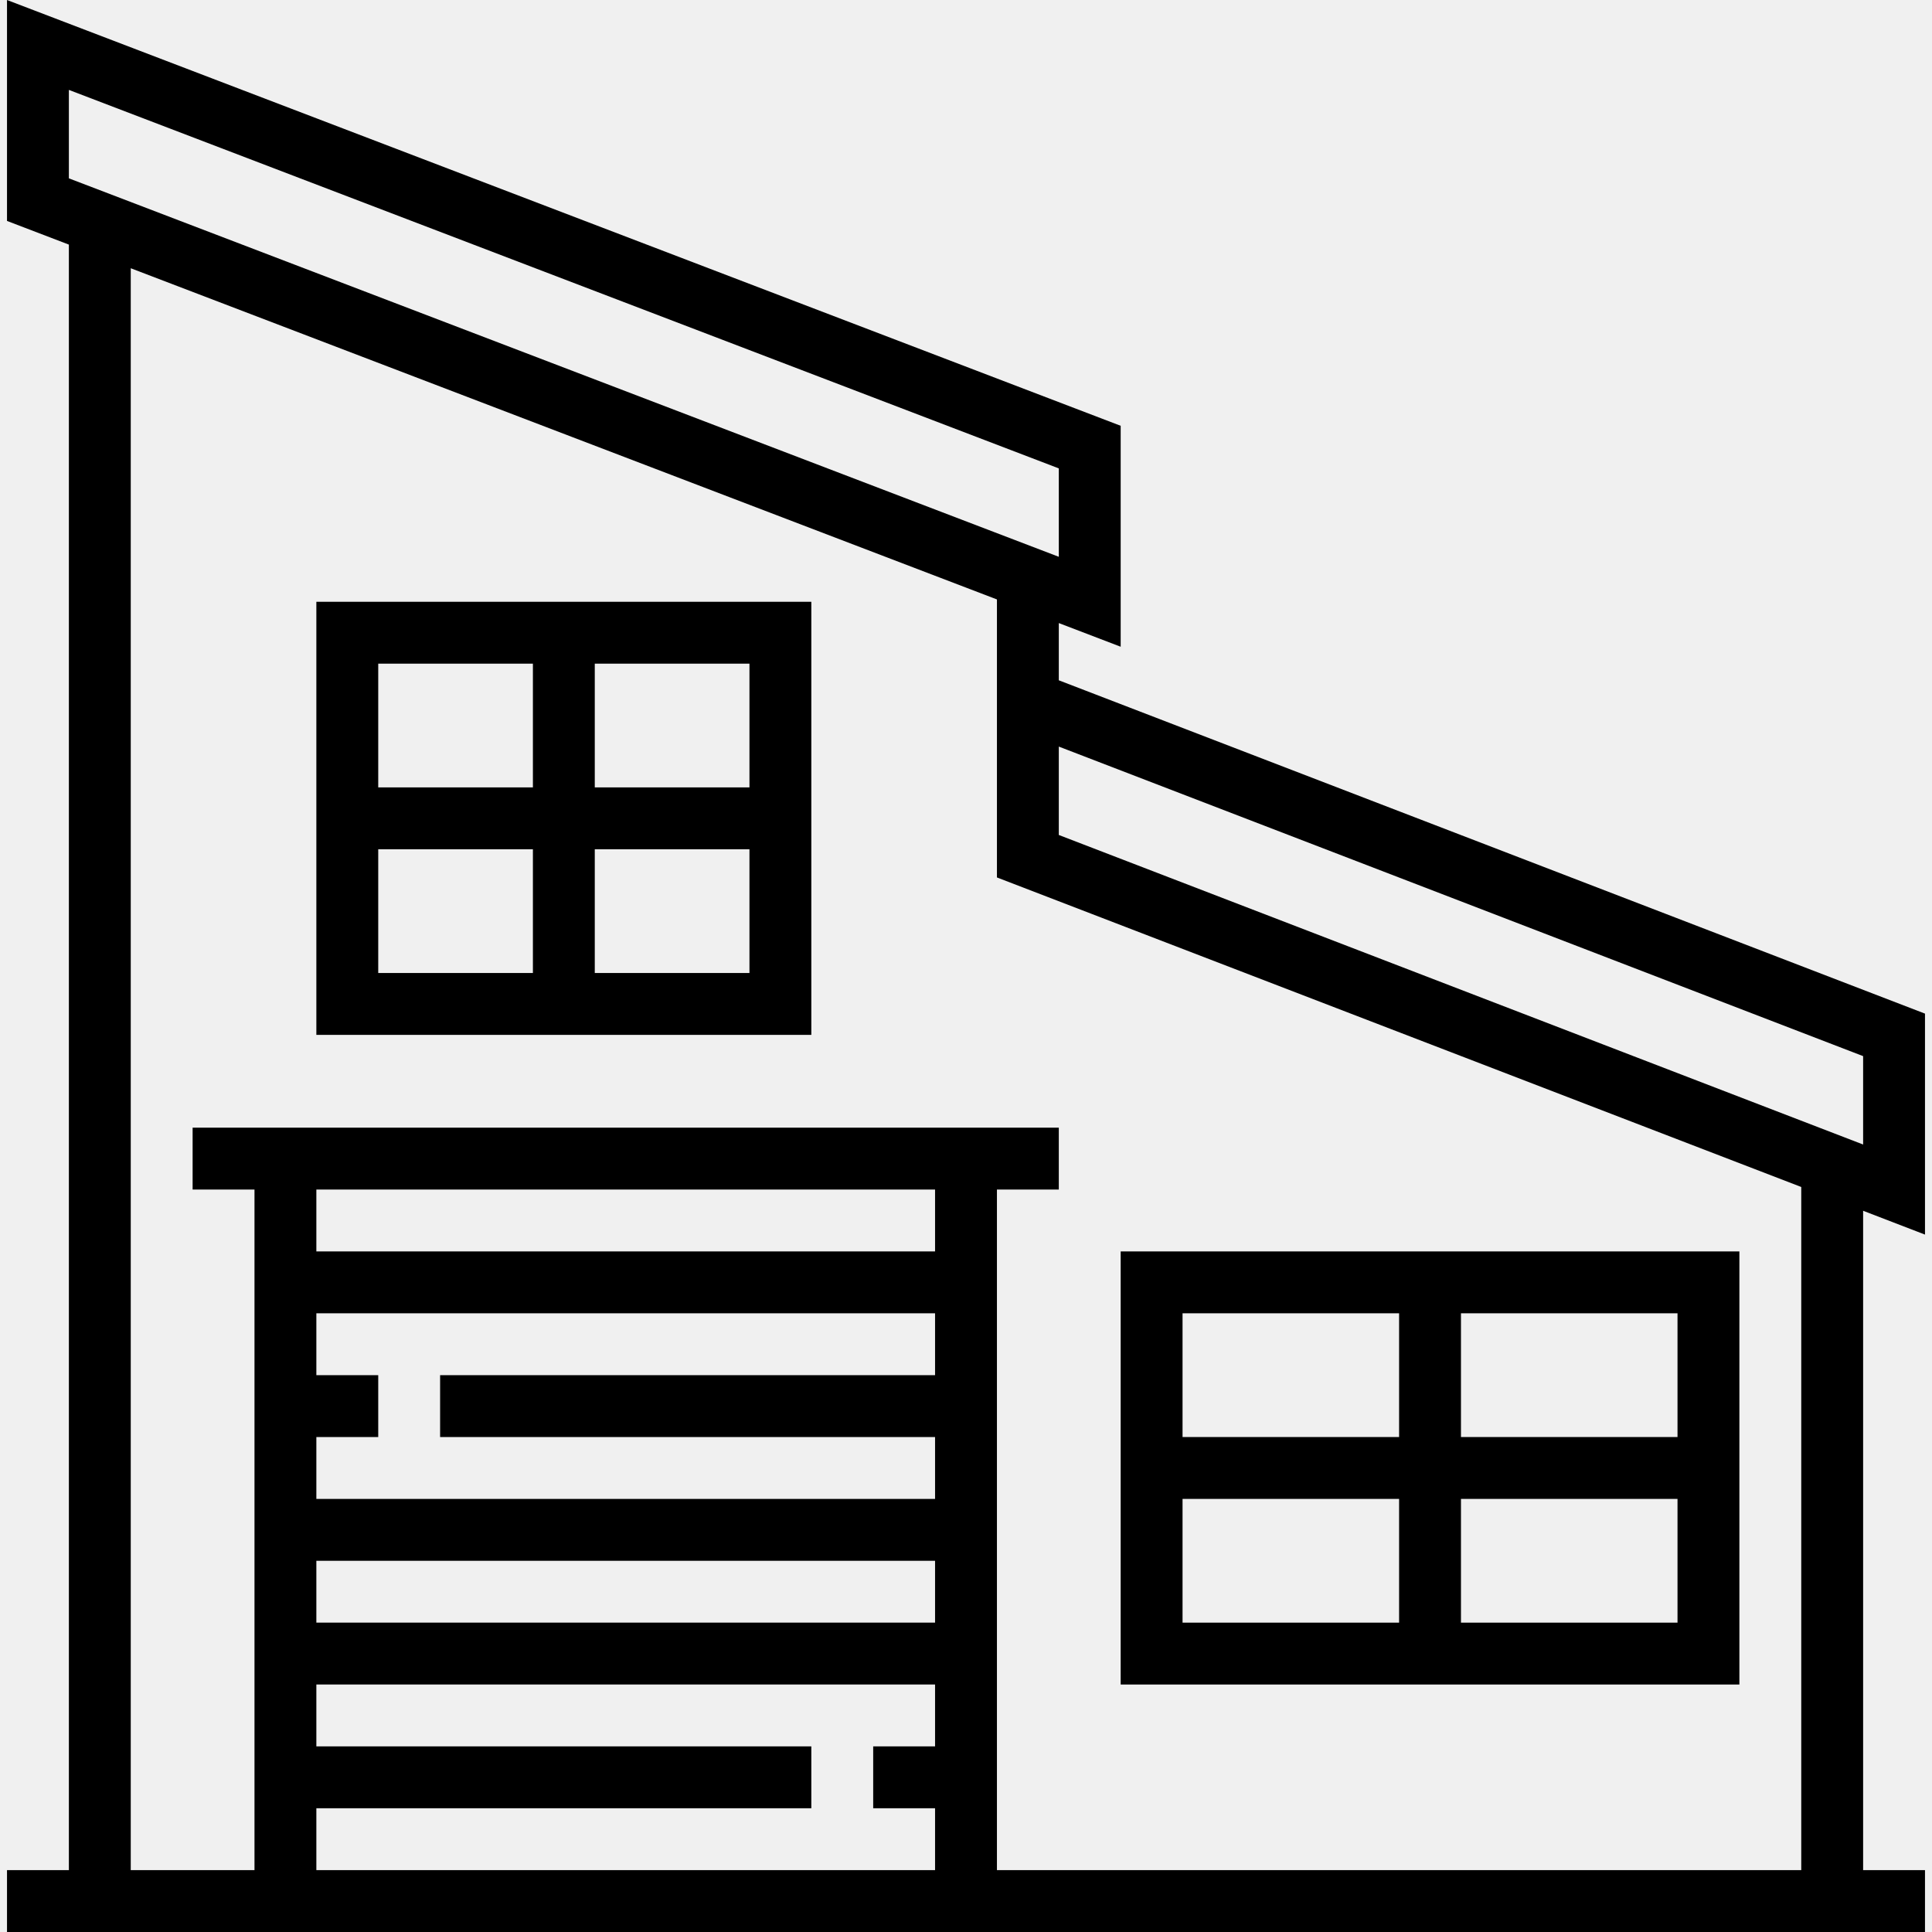
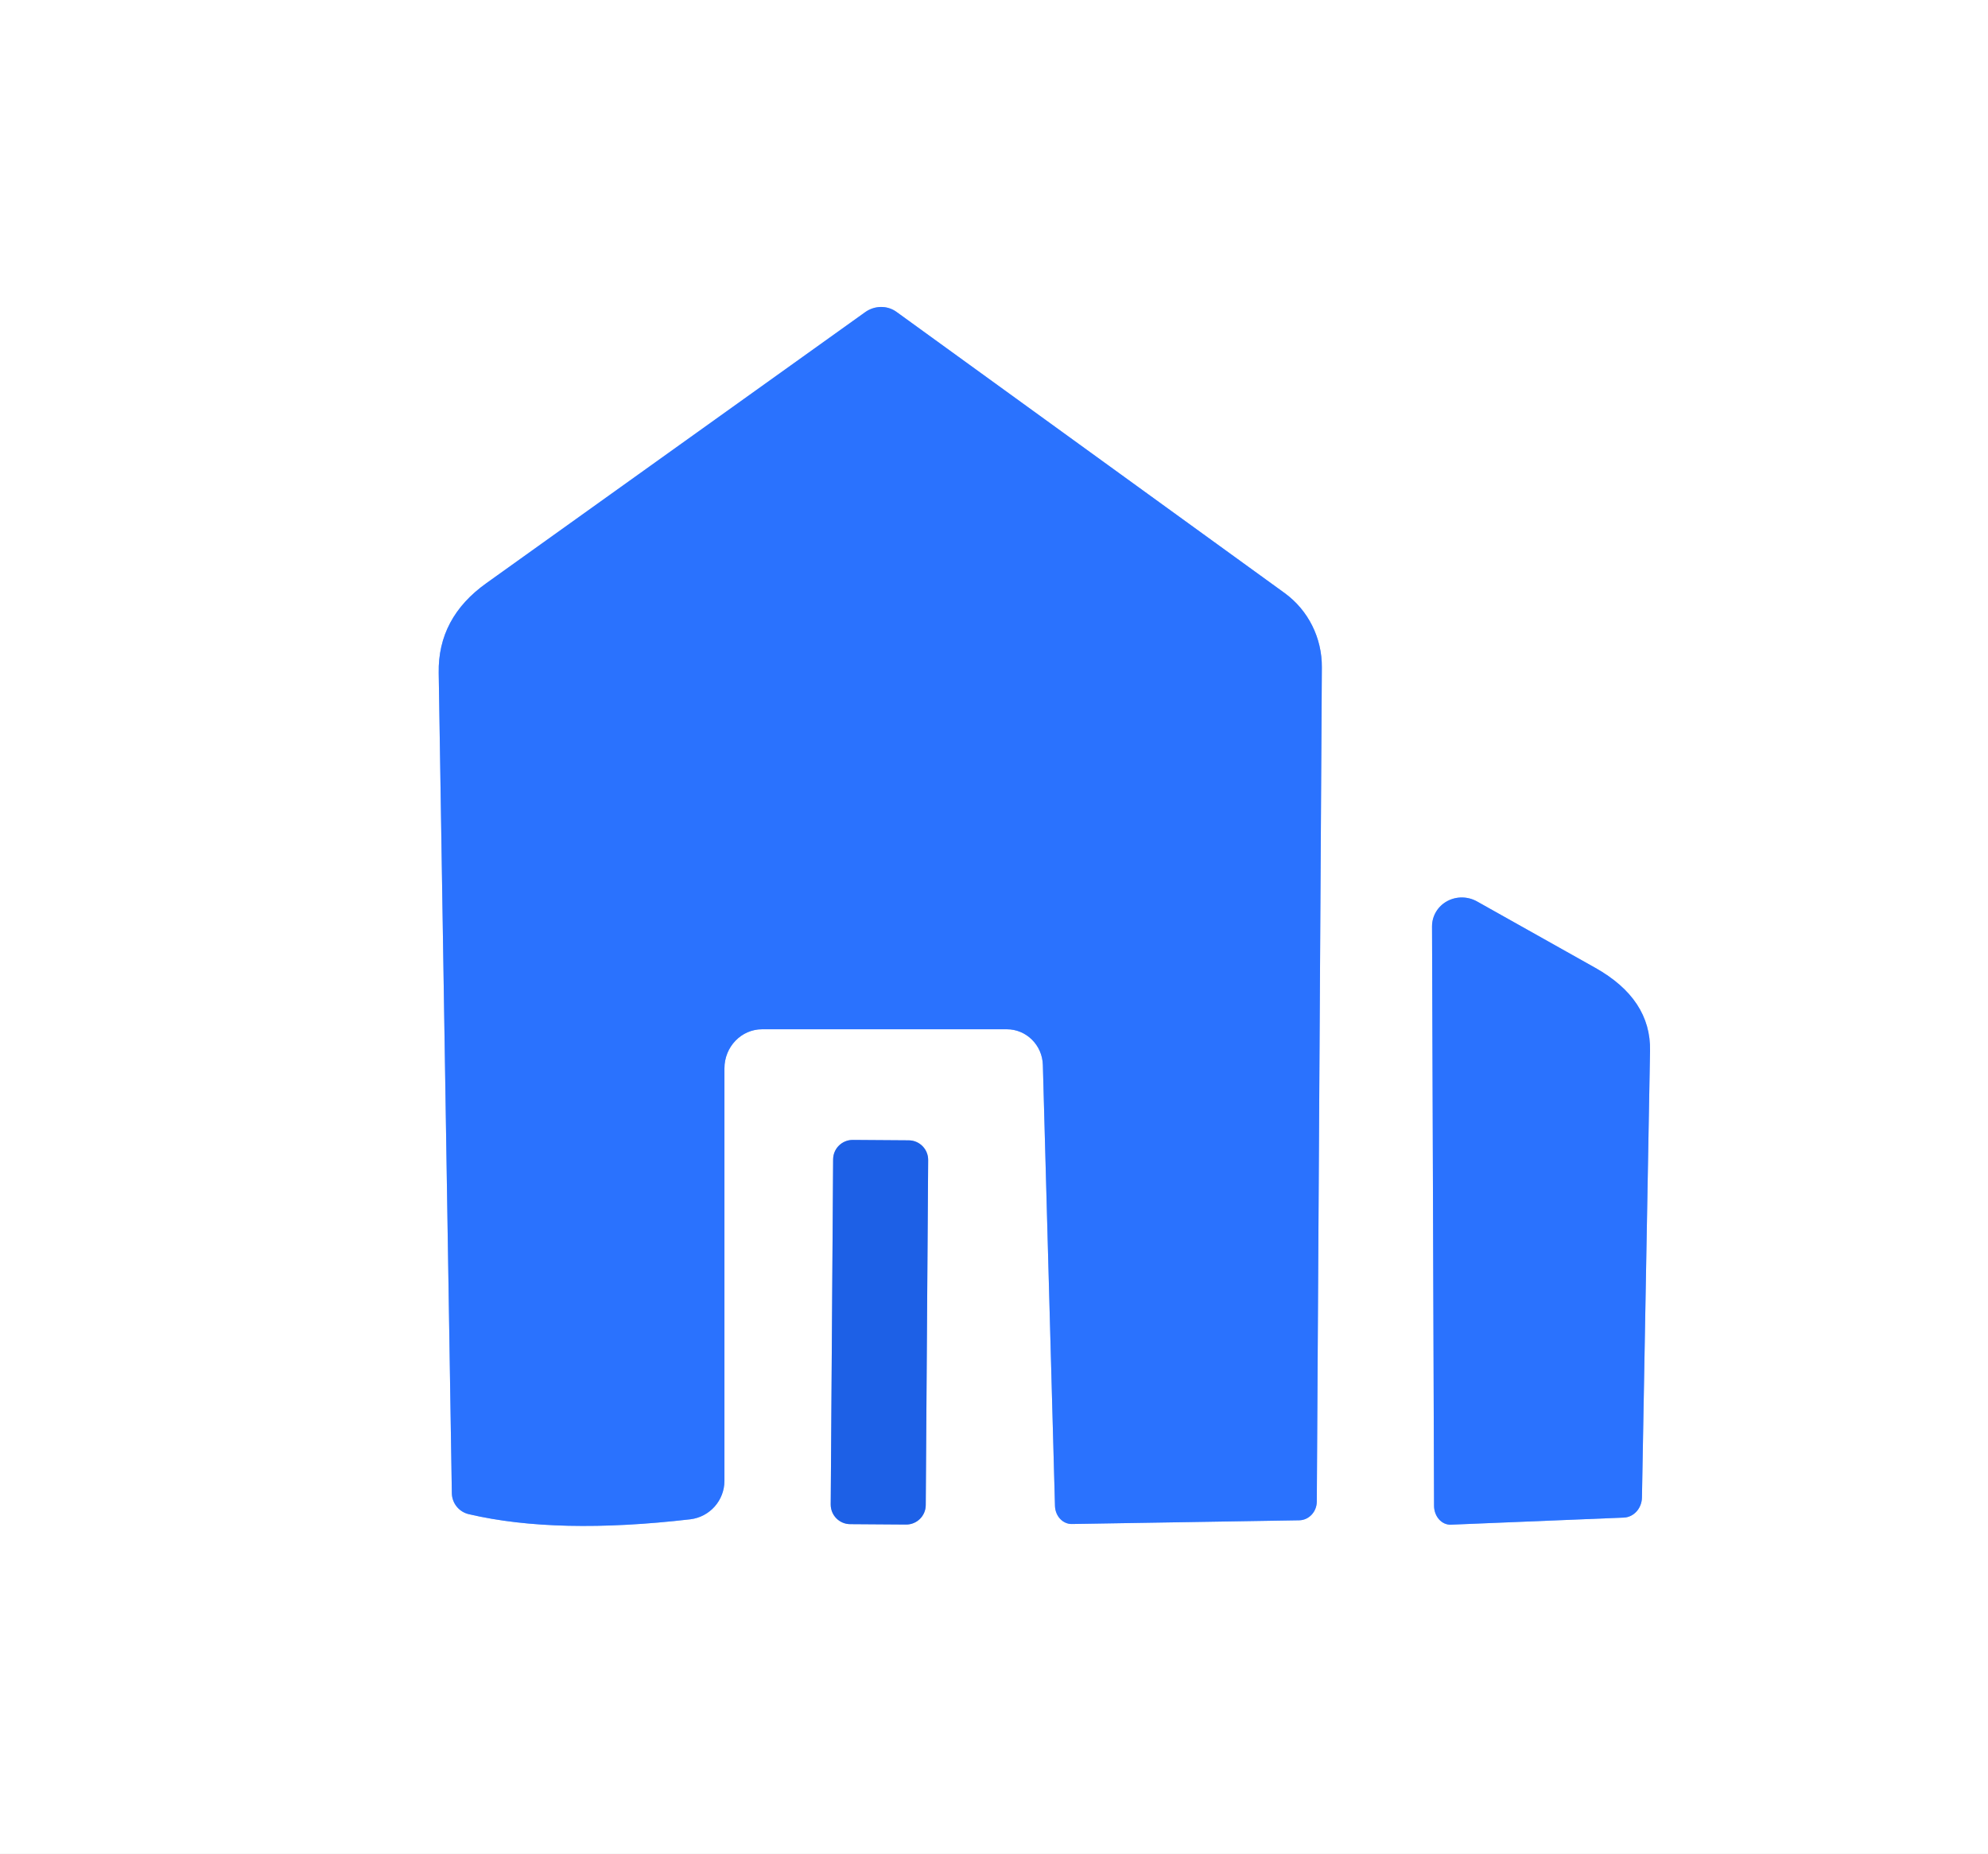
- <svg xmlns="http://www.w3.org/2000/svg" fill="#000000" height="800px" width="800px" version="1.1" id="Layer_1" viewBox="0 0 499.624 499.624" xml:space="preserve">
-   <g>
-     <g>
-       <g>
-         <path d="M497.812,319.272v-57.144l-224-86.2v-14.8l16,6.12v-57.136L1.812,0v57.136l16,6.12v420.368h-16v16h496v-16h-16V313.112     L497.812,319.272z M17.812,23.248l256,97.88v22.864l-256-97.872V23.248z M241.812,451.624h-16v16h16v16h-160v-16h128v-16h-128     v-16h160V451.624z M241.812,419.624h-160v-16h160V419.624z M241.812,355.624h-128v16h128v16h-160v-16h16v-16h-16v-16h160V355.624     z M241.812,323.624h-160v-16h160V323.624z M465.812,483.624h-208v-176h16v-16h-224v16h16v176h-32V69.368l224,85.648v71.896     l208,80.048V483.624z M273.812,215.928v-22.856l208,80.048v22.856L273.812,215.928z" />
-         <path d="M449.812,323.624h-160v112h160V323.624z M361.812,419.624h-56v-32h56V419.624z M361.812,371.624h-56v-32h56V371.624z      M433.812,419.624h-56v-32h56V419.624z M433.812,371.624h-56v-32h56V371.624z" />
-         <path d="M81.812,267.624h128v-112h-128V267.624z M153.812,171.624h40v32h-40V171.624z M153.812,219.624h40v32h-40V219.624z      M97.812,171.624h40v32h-40V171.624z M97.812,219.624h40v32h-40V219.624z" />
-       </g>
-     </g>
+ <svg xmlns="http://www.w3.org/2000/svg" version="1.1" viewBox="0 0 59 55">
+   <g stroke-width="2.00" fill="none" stroke-linecap="butt">
+     <path stroke="#95b9ff" vector-effect="non-scaling-stroke" d="   M 29.88 30.54   A 1.09 1.07 89.2 0 1 30.95 31.60   L 31.31 44.69   A 0.55 0.49 88.3 0 0 31.81 45.22   L 38.56 45.11   A 0.56 0.53 -90.0 0 0 39.08 44.56   L 39.23 19.80   A 2.71 2.68 -72.0 0 0 38.13 17.60   L 26.60 9.25   A 0.81 0.78 -44.4 0 0 25.68 9.26   L 14.44 17.30   Q 12.99 18.33 13.02 19.97   L 13.41 44.31   A 0.65 0.65 5.7 0 0 13.92 44.93   Q 16.53 45.54 20.49 45.08   A 1.15 1.15 86.6 0 0 21.50 43.94   L 21.50 31.70   A 1.16 1.12 -90.0 0 1 22.62 30.54   L 29.88 30.54" />
+     <path stroke="#95b9ff" vector-effect="non-scaling-stroke" d="   M 47.35 28.72   L 43.84 26.75   A 0.90 0.87 15.0 0 0 42.50 27.49   L 42.56 44.68   A 0.56 0.48 89.0 0 0 43.06 45.24   L 48.19 45.03   A 0.61 0.56 89.6 0 0 48.73 44.43   L 48.97 31.18   Q 49.00 29.65 47.35 28.72" />
+     <path stroke="#8eb0f3" vector-effect="non-scaling-stroke" d="   M 27.546 34.42   A 0.58 0.58 0.0 0 0 26.97 33.836   L 25.31 33.824   A 0.58 0.58 0.0 0 0 24.726 34.4   L 24.654 44.64   A 0.58 0.58 0.0 0 0 25.23 45.224   L 26.89 45.236   A 0.58 0.58 0.0 0 0 27.474 44.66   L 27.546 34.42" />
  </g>
+   <path fill="#ffffff" d="   M 0.00 0.00   L 59.00 0.00   L 59.00 55.00   L 0.00 55.00   L 0.00 0.00   Z   M 29.88 30.54   A 1.09 1.07 89.2 0 1 30.95 31.60   L 31.31 44.69   A 0.55 0.49 88.3 0 0 31.81 45.22   L 38.56 45.11   A 0.56 0.53 -90.0 0 0 39.08 44.56   L 39.23 19.80   A 2.71 2.68 -72.0 0 0 38.13 17.60   L 26.60 9.25   A 0.81 0.78 -44.4 0 0 25.68 9.26   L 14.44 17.30   Q 12.99 18.33 13.02 19.97   L 13.41 44.31   A 0.65 0.65 5.7 0 0 13.92 44.93   Q 16.53 45.54 20.49 45.08   A 1.15 1.15 86.6 0 0 21.50 43.94   L 21.50 31.70   A 1.16 1.12 -90.0 0 1 22.62 30.54   L 29.88 30.54   Z   M 47.35 28.72   L 43.84 26.75   A 0.90 0.87 15.0 0 0 42.50 27.49   L 42.56 44.68   A 0.56 0.48 89.0 0 0 43.06 45.24   L 48.19 45.03   A 0.61 0.56 89.6 0 0 48.73 44.43   L 48.97 31.18   Q 49.00 29.65 47.35 28.72   Z   M 27.546 34.42   A 0.58 0.58 0.0 0 0 26.97 33.836   L 25.31 33.824   A 0.58 0.58 0.0 0 0 24.726 34.4   L 24.654 44.64   A 0.58 0.58 0.0 0 0 25.23 45.224   L 26.89 45.236   A 0.58 0.58 0.0 0 0 27.474 44.66   L 27.546 34.42   Z" />
+   <path fill="#2a72fe" d="   M 29.88 30.54   L 22.62 30.54   A 1.16 1.12 90.0 0 0 21.50 31.70   L 21.50 43.94   A 1.15 1.15 86.6 0 1 20.49 45.08   Q 16.53 45.54 13.92 44.93   A 0.65 0.65 5.7 0 1 13.41 44.31   L 13.02 19.97   Q 12.99 18.33 14.44 17.30   L 25.68 9.26   A 0.81 0.78 -44.4 0 1 26.60 9.25   L 38.13 17.60   A 2.71 2.68 -72.0 0 1 39.23 19.80   L 39.08 44.56   A 0.56 0.53 -90.0 0 1 38.56 45.11   L 31.81 45.22   A 0.55 0.49 88.3 0 1 31.31 44.69   L 30.95 31.60   A 1.09 1.07 89.2 0 0 29.88 30.54   Z" />
+   <path fill="#2a72fe" d="   M 47.35 28.72   Q 49.00 29.65 48.97 31.18   L 48.73 44.43   A 0.61 0.56 89.6 0 1 48.19 45.03   L 43.06 45.24   A 0.56 0.48 89.0 0 1 42.56 44.68   L 42.50 27.49   A 0.90 0.87 15.0 0 1 43.84 26.75   L 47.35 28.72   Z" />
+   <rect fill="#1d60e6" x="-1.41" y="-5.70" transform="translate(26.10,39.53) rotate(0.4)" width="2.82" height="11.40" rx="0.58" />
</svg>
